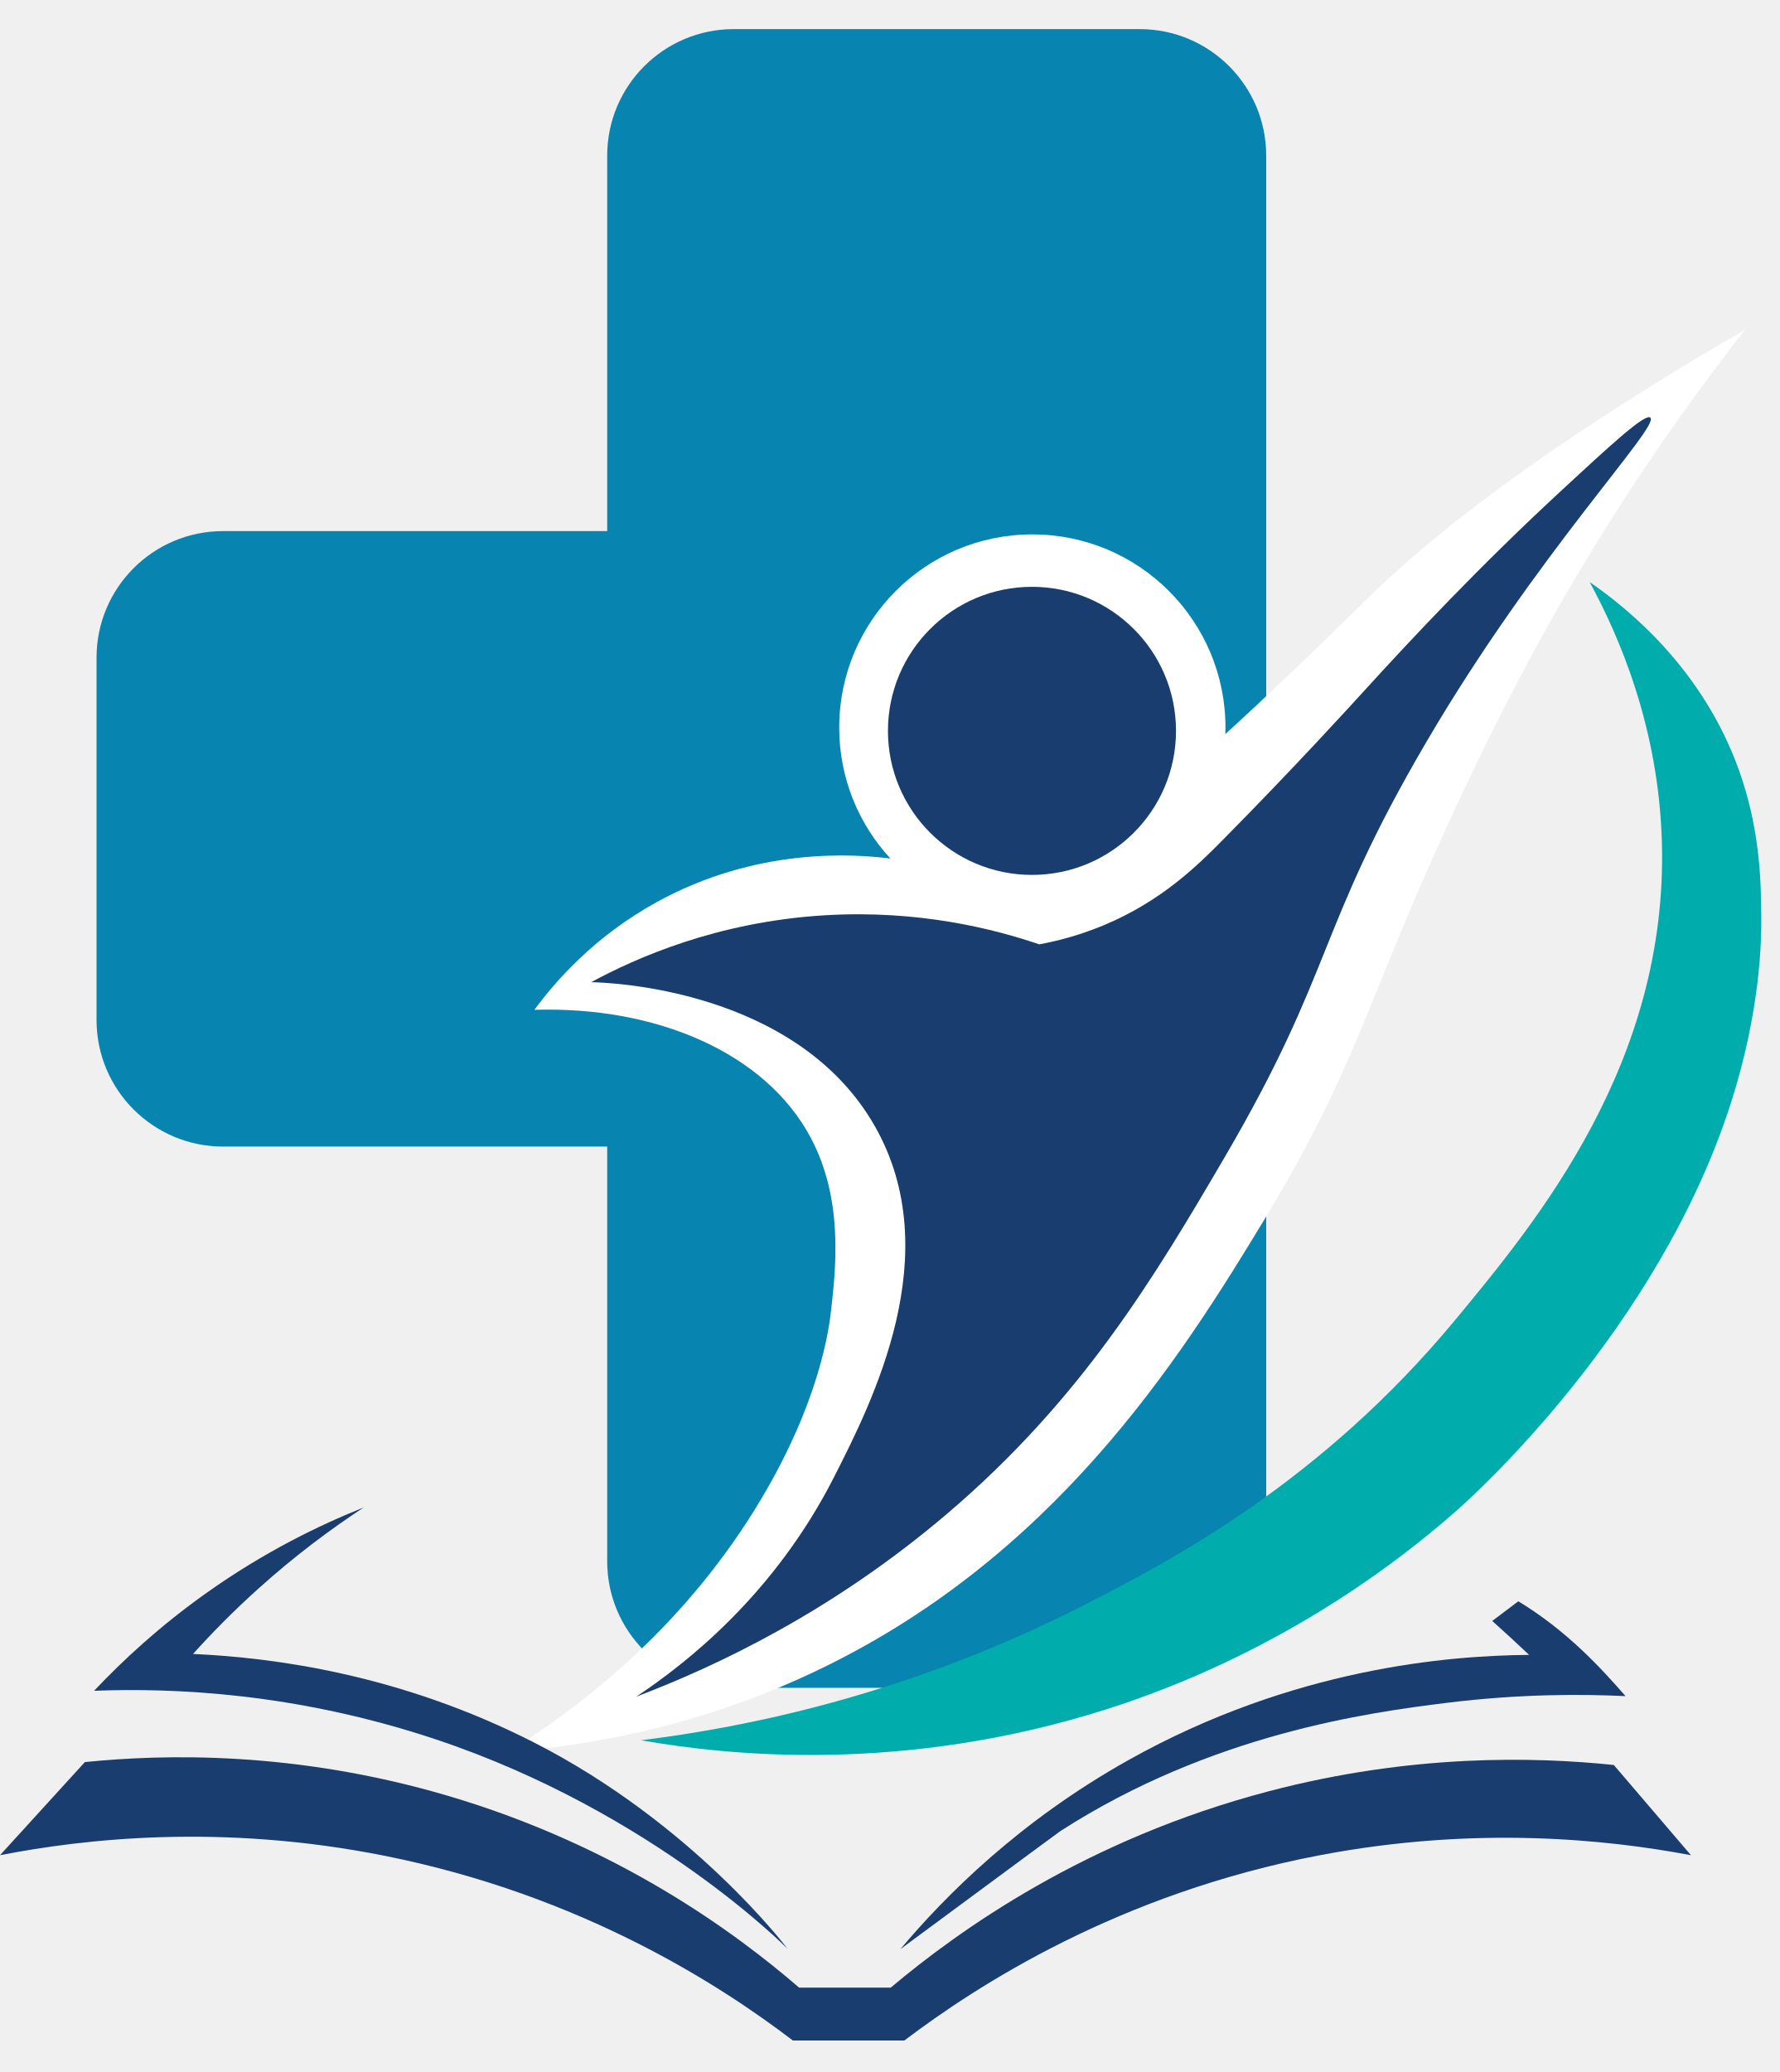
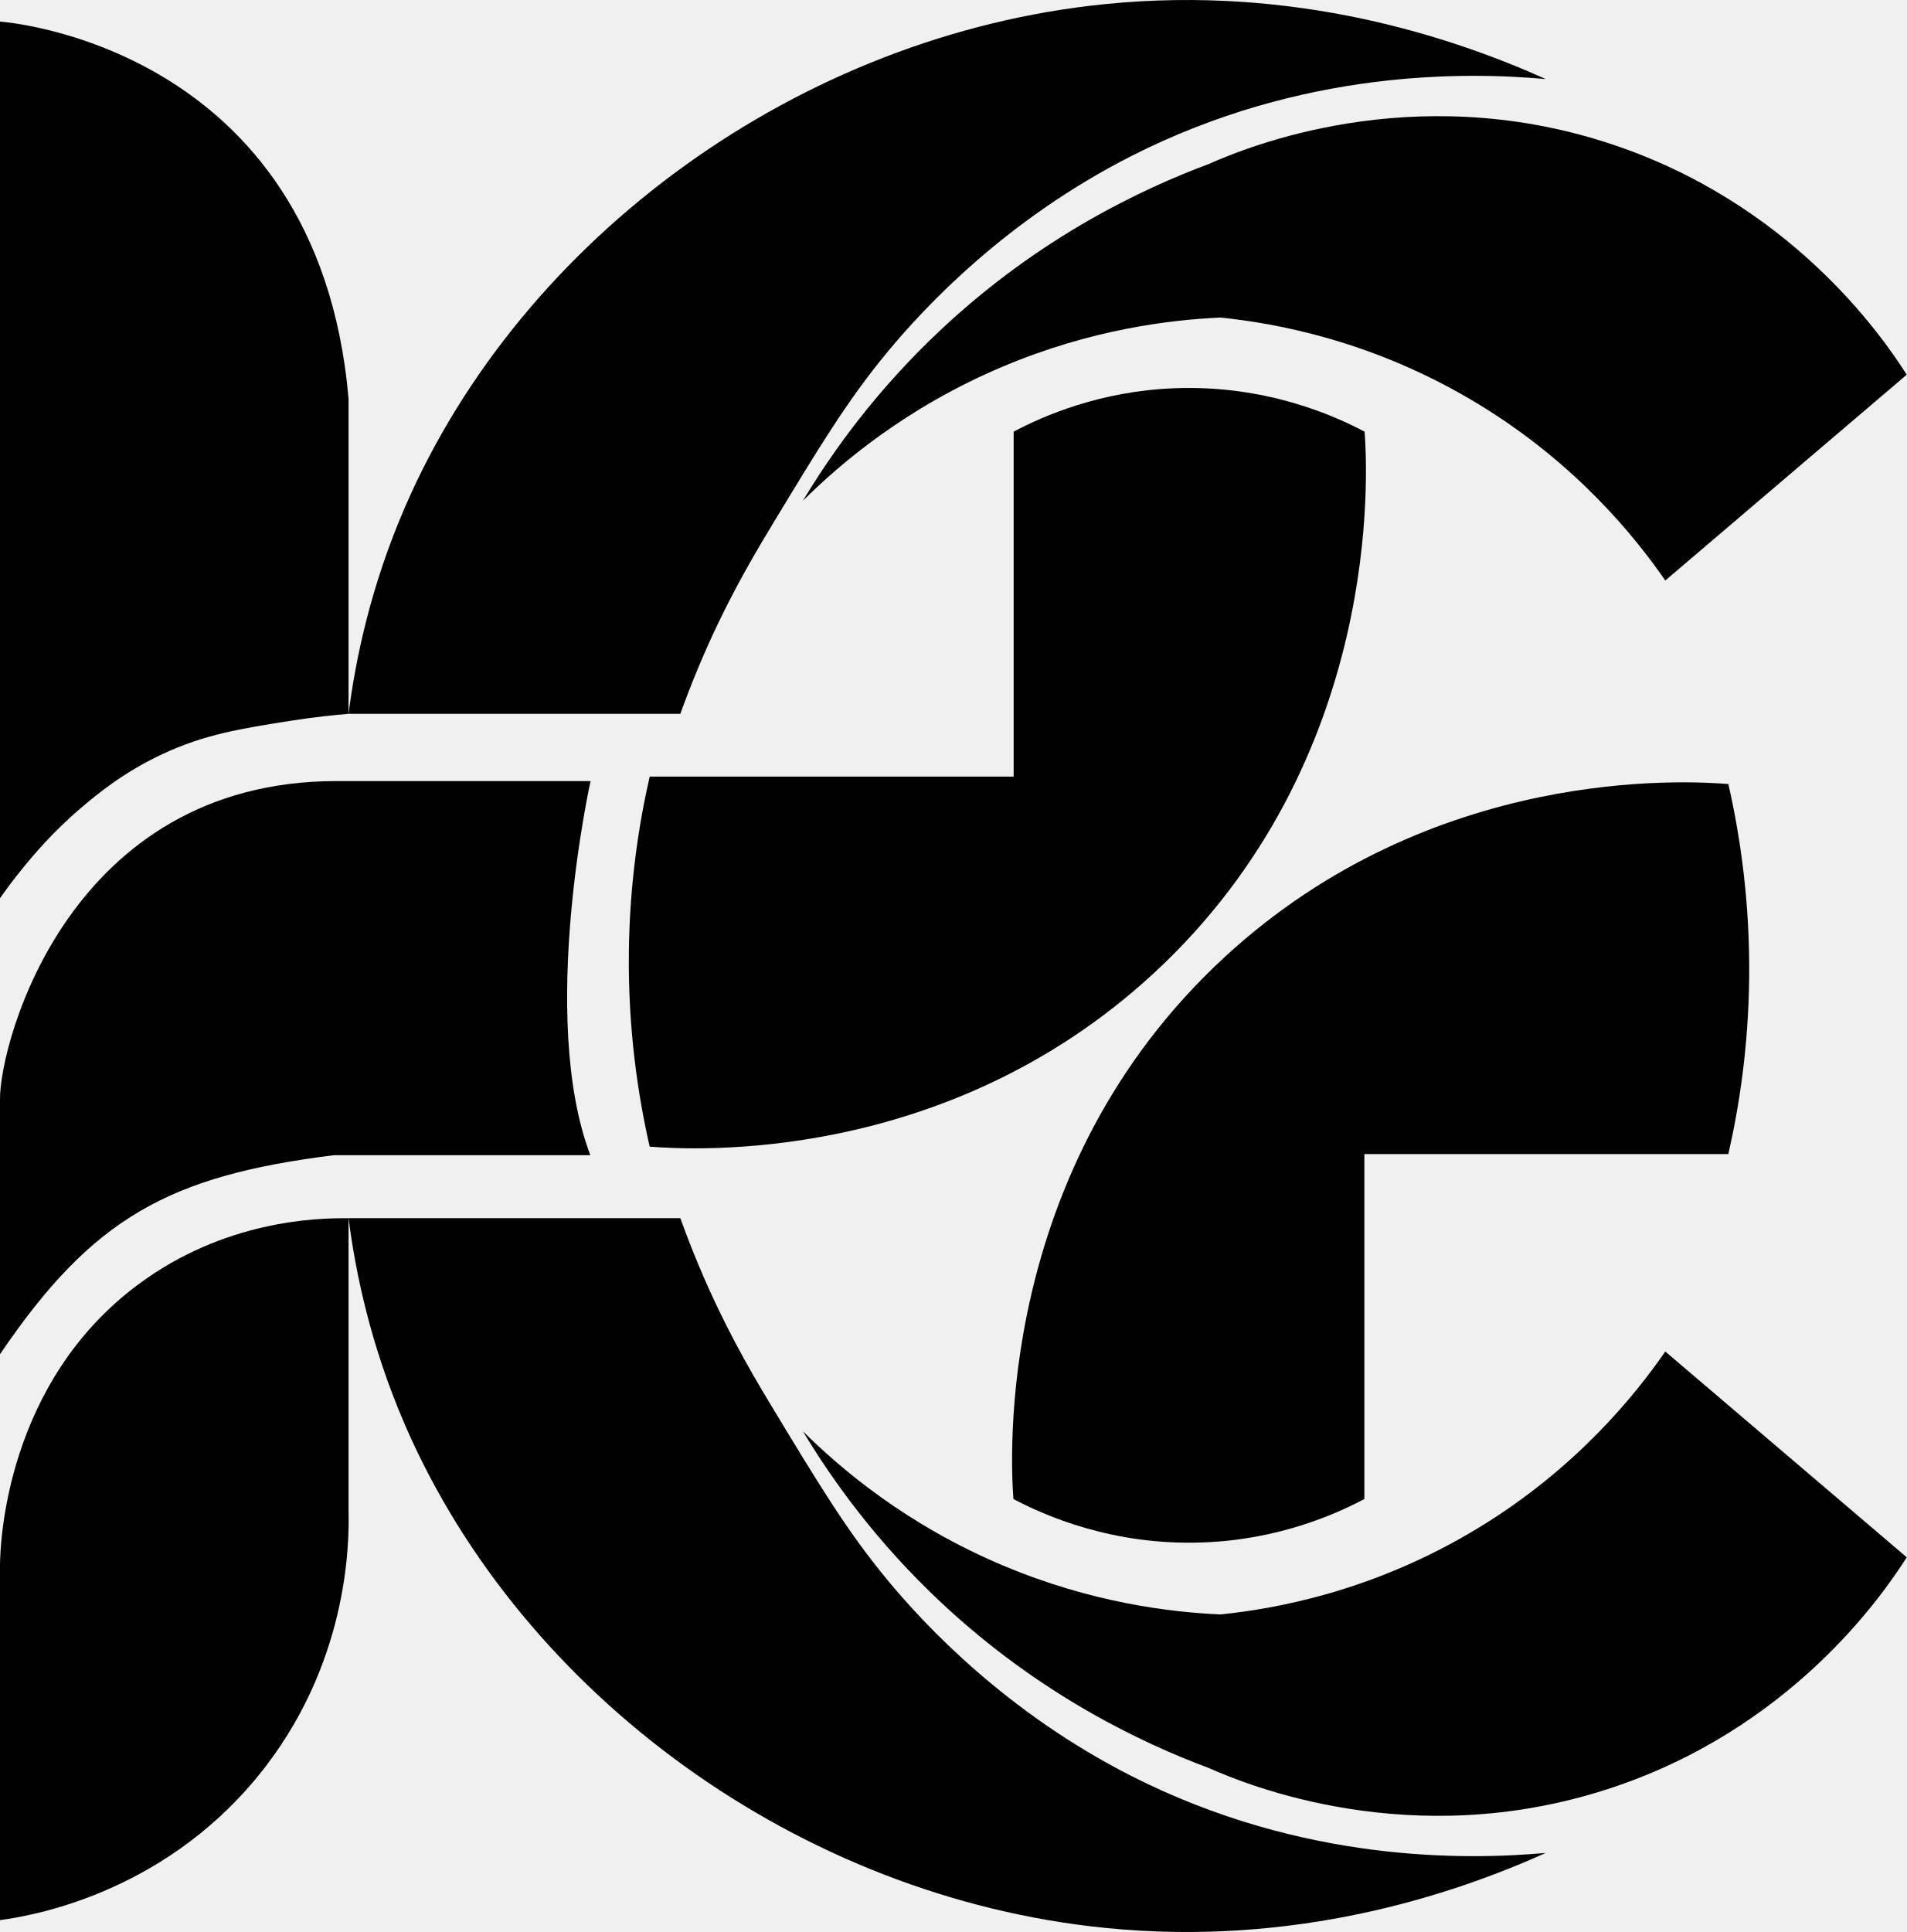
- <svg xmlns="http://www.w3.org/2000/svg" version="1.1" x="0px" y="0px" viewBox="0 0 393.11 457.71" style="enable-background:new 0 0 393.11 457.71;" xml:space="preserve">
-   <style type="text/css">
- 	.st0{fill:#0784AF;}
- 	.st1{fill:#FFFFFF;}
- 	.st2{fill:#193D6E;}
- 	.st3{fill:#00ACAC;}
- </style>
-   <g id="Capa_1">
- </g>
-   <g id="Capa_2">
-     <path class="st0" d="M279.75,34.39v310.5c0,15.44-12.52,27.96-27.96,27.96h-89.68c-15.44,0-27.96-12.52-27.96-27.96v-91.61H49.29   c-15.44,0-27.96-12.52-27.96-27.96v-80.04c0-15.44,12.52-27.96,27.96-27.96h84.86V34.39c0-15.44,12.52-27.96,27.96-27.96h89.68   C267.23,6.43,279.75,18.95,279.75,34.39z" />
-     <path class="st1" d="M385.5,72.86c-21.22,27.19-35.88,51.36-45.64,69.21c-5.93,10.84-14.1,26.69-23.72,48.33   c-14.39,32.39-17.65,47.22-36.39,78.32c-19.41,32.2-47.35,76.01-100.48,100.89c-26.05,12.21-50.26,16.09-66.99,17.39   c16.84-10.48,39.42-28.17,55.93-55.93c12.81-21.52,14.92-37.25,15.43-41.78c1.03-9.22,2.72-24.33-4.5-37.93   c-10.03-18.89-34.21-29.11-61.07-28.29c4.65-6.32,13.24-16.2,27-23.78c22.15-12.2,43.55-10.65,51.65-9.64   c-7.02-7.6-11.31-17.77-11.31-28.93c0-23.57,19.1-42.67,42.67-42.67c23.56,0,42.67,19.1,42.67,42.67c0,0.49-0.01,0.97-0.03,1.45   c16.62-15.23,27.94-26.59,31.09-29.67C315.24,119.29,339.24,99.68,385.5,72.86z" />
-     <circle class="st2" cx="228" cy="161.45" r="31.82" />
-     <path class="st2" d="M229.61,208.61c-9.94-3.39-26.55-7.65-47.25-6.43c-24.02,1.42-42.07,9.54-51.75,14.79   c3.32,0.05,45.3,1.26,62.68,31.82c16.04,28.2-0.56,60.86-9,77.46c-13.27,26.11-32.8,41.28-43.71,48.54   c17.6-6.68,43.21-18.69,68.79-40.5c29.65-25.28,45.68-52.14,61.07-78.43c24.58-41.98,20.26-50.24,44.68-91.93   c24.53-41.88,51.7-69.76,49.5-71.68c-1.15-1-8.91,6.18-19.61,16.07c-18.36,16.98-33.1,32.75-43.39,44.04   c-3.17,3.48-15.46,16.99-31.44,33.16c-5.58,5.65-13.56,13.56-26.42,18.91C238.11,206.77,233.12,207.96,229.61,208.61z" />
-     <path class="st3" d="M351.21,128.57c6.56,12.07,15.26,32.13,15.96,57.54c1.35,48.65-27.52,83.55-45.54,105.32   c-29.67,35.86-62.68,53.2-81.86,63c-38.98,19.92-74.76,27.11-98.14,30c19.31,3.38,57.86,7.45,102.86-6.86   c13.74-4.37,45.55-16.01,77.14-43.71c3.55-3.12,44.77-40,60.86-90.43c6.52-20.44,6.67-36.08,6.64-40.5   c-0.05-8.01-0.22-19.65-4.93-32.79C376.29,148.06,360.22,134.8,351.21,128.57z" />
-     <path class="st2" d="M18.75,389.25C12.5,396.11,6.25,402.96,0,409.82c18.41-3.59,48.8-7.1,85.04,0.14   c43.67,8.72,74.34,28.75,90.13,40.79c8.21,0,16.43,0,24.64,0c16.1-12.19,47.39-32.47,91.82-40.93c34.57-6.58,63.67-3.46,81.96,0   c-5.68-6.64-11.36-13.29-17.04-19.93c-17.62-1.83-44.73-2.46-76.18,5.79c-40.61,10.64-68.71,30.89-83.57,43.39   c-6.75,0-13.5,0-20.25,0c-13.9-12-39.94-31.31-77.79-42.43C65.21,386.78,36.31,387.47,18.75,389.25z" />
-     <path class="st2" d="M80.36,333c-9.77,3.89-21.94,9.8-34.71,18.86c-10.38,7.36-18.58,14.98-24.86,21.64   c17.53-0.68,44.58,0.43,75.43,10.71C144.26,400.23,174,430.5,174,430.5s-20.79-27.65-56.14-45.64c-29.47-15-57.27-18.68-75.21-19.5   c4.16-4.62,8.92-9.47,14.36-14.36C65.15,343.66,73.12,337.75,80.36,333z" />
-     <path class="st2" d="M335.45,353.73c10.75,6.51,18.31,14.79,23.69,20.95c-9.37-0.45-23.16-0.55-39.64,1.5   c-17.05,2.12-51.81,6.8-85.22,28.31c0,0-0.49,0.31-35.36,26.09l0,0l0,0c9.96-11.84,26.32-28.3,50.46-41.81   c36.35-20.34,70.79-23.06,88.45-23.2c-2.6-2.47-5.32-4.98-8.14-7.5L335.45,353.73z" />
-   </g>
+ <svg xmlns="http://www.w3.org/2000/svg" id="Capa_1" data-name="Capa 1" viewBox="0 0 343.5 348">
+   <defs>
+     <style>
+       .cls-1 {
+         stroke-width: 0px;
+       }
+     </style>
+   </defs>
+   <path class="cls-1" d="m0,3.89s57.22,3.83,62.79,67.9v56.79c-2.46.2-6.03.56-10.29,1.23-9.07,1.42-15.65,2.46-23.3,6.05-7.03,3.3-11.8,7.28-14.46,9.54-5.25,4.44-8.82,8.75-10.57,10.89-1.77,2.17-3.17,4.08-4.17,5.5V3.89Z" />
+   <path class="cls-1" d="m0,243.92v-46.04c0-10.15,12.43-57.19,60.65-57.19h45.74s-9.48,42.54-.04,67.39h-46.23c-29.62,3.7-43.45,11.25-60.11,35.84Z" />
+   <path class="cls-1" d="m62.79,219.44c-5.97-.09-22.36.46-37.71,11.79C.95,249.02.05,278.16,0,281.79v64.07c5.32-.72,28.8-4.5,46.29-25.71,16.54-20.07,16.64-42.32,16.5-48v-52.71Z" />
+   <path class="cls-1" d="m122.58,219.43h-59.79c1.23,9.55,3.9,22.85,10.29,37.51,21.07,48.33,70.97,84.78,126,90.32,34.37,3.46,62.58-5.95,79.39-13.5-14.34,1.28-43.74,1.81-74.57-13.82-22.54-11.43-37.22-27.12-44.04-35.36-7.23-8.73-12.36-17.23-21.11-31.71-4.1-6.79-8.48-14.5-12.75-24.64-1.51-3.58-2.65-6.62-3.43-8.79Z" />
+   <path class="cls-1" d="m300,243.44l43.5,37.07c-4.41,6.92-21.04,31.16-54,41.79-35.25,11.37-64.72-.73-71.79-3.86-11.97-4.47-30.3-13.09-48.05-29.68-11.71-10.94-19.7-22.11-25.02-30.96,6.77,6.73,18.66,16.87,36.11,24.21,15.8,6.65,29.94,8.38,39.11,8.79,9.74-.99,27.54-4.1,46.39-15.54,17.65-10.71,28.28-23.91,33.75-31.82Z" />
+   <path class="cls-1" d="m122.58,128.57h-59.79c1.23-9.55,3.9-22.85,10.29-37.51C94.14,42.73,144.04,6.28,199.08.74c34.37-3.46,62.58,5.95,79.39,13.5-14.34-1.28-43.74-1.81-74.57,13.82-22.54,11.43-37.22,27.12-44.04,35.36-7.23,8.73-12.36,17.23-21.11,31.71-4.1,6.79-8.48,14.5-12.75,24.64-1.51,3.58-2.65,6.62-3.43,8.79Z" />
+   <path class="cls-1" d="m300,104.56l43.5-37.07c-4.41-6.92-21.04-31.16-54-41.79-35.25-11.37-64.72.73-71.79,3.86-11.97,4.47-30.3,13.09-48.05,29.68-11.71,10.94-19.7,22.11-25.02,30.96,6.77-6.73,18.66-16.87,36.11-24.21,15.8-6.65,29.94-8.38,39.11-8.79,9.74.99,27.54,4.1,46.39,15.54,17.65,10.71,28.28,23.91,33.75,31.82Z" />
+   <path class="cls-1" d="m245.79,270.01v-62.14h65.57c1.93-8.44,3.61-19.16,3.75-31.61.16-13.99-1.67-25.93-3.75-35.04-7.63-.59-53.3-3.37-90.75,31.18-41.61,38.39-38.54,91-38.04,97.61,5.55,2.93,17.84,8.44,34.18,7.82,13.48-.51,23.65-4.97,29.04-7.82" />
+   <path class="cls-1" d="m182.61,77.75v62.14h-65.57c-1.93,8.44-3.61,19.16-3.75,31.61-.16,13.99,1.67,25.93,3.75,35.04,7.63.59,53.3,3.37,90.75-31.18,41.61-38.39,38.54-91,38.04-97.61-5.55-2.93-17.84-8.44-34.18-7.82-13.48.51-23.65,4.97-29.04,7.82" />
</svg>
